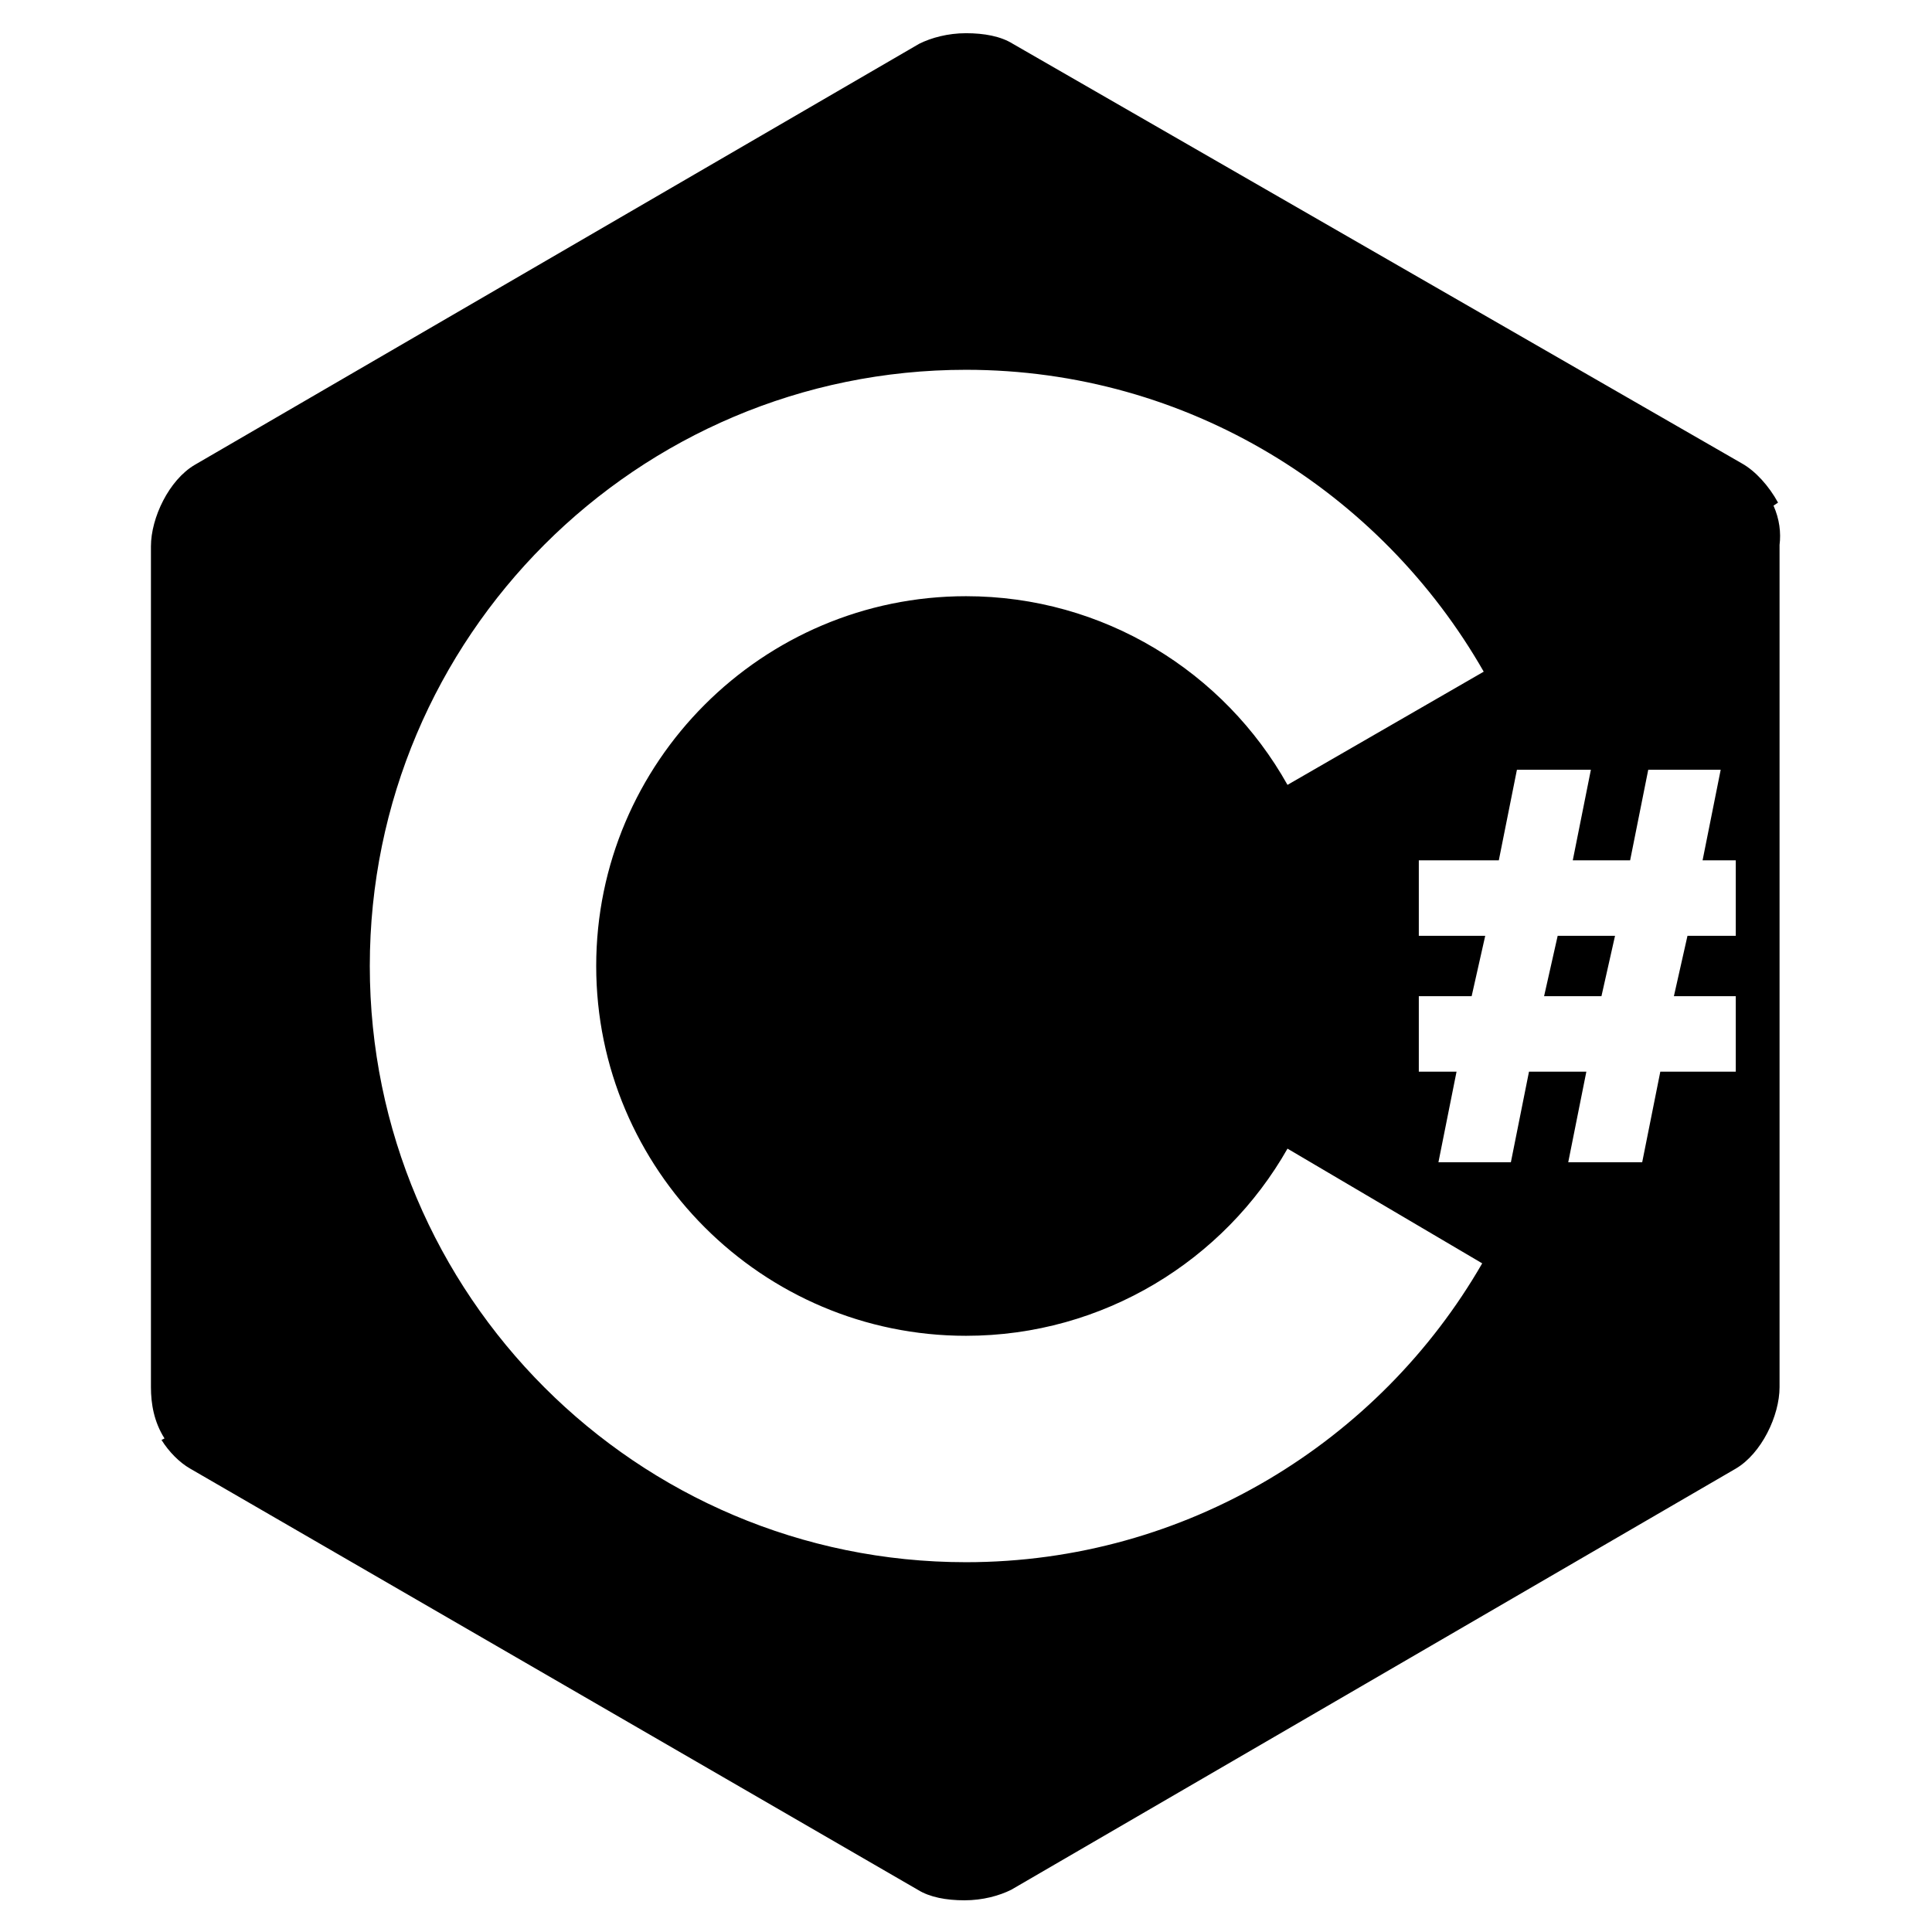
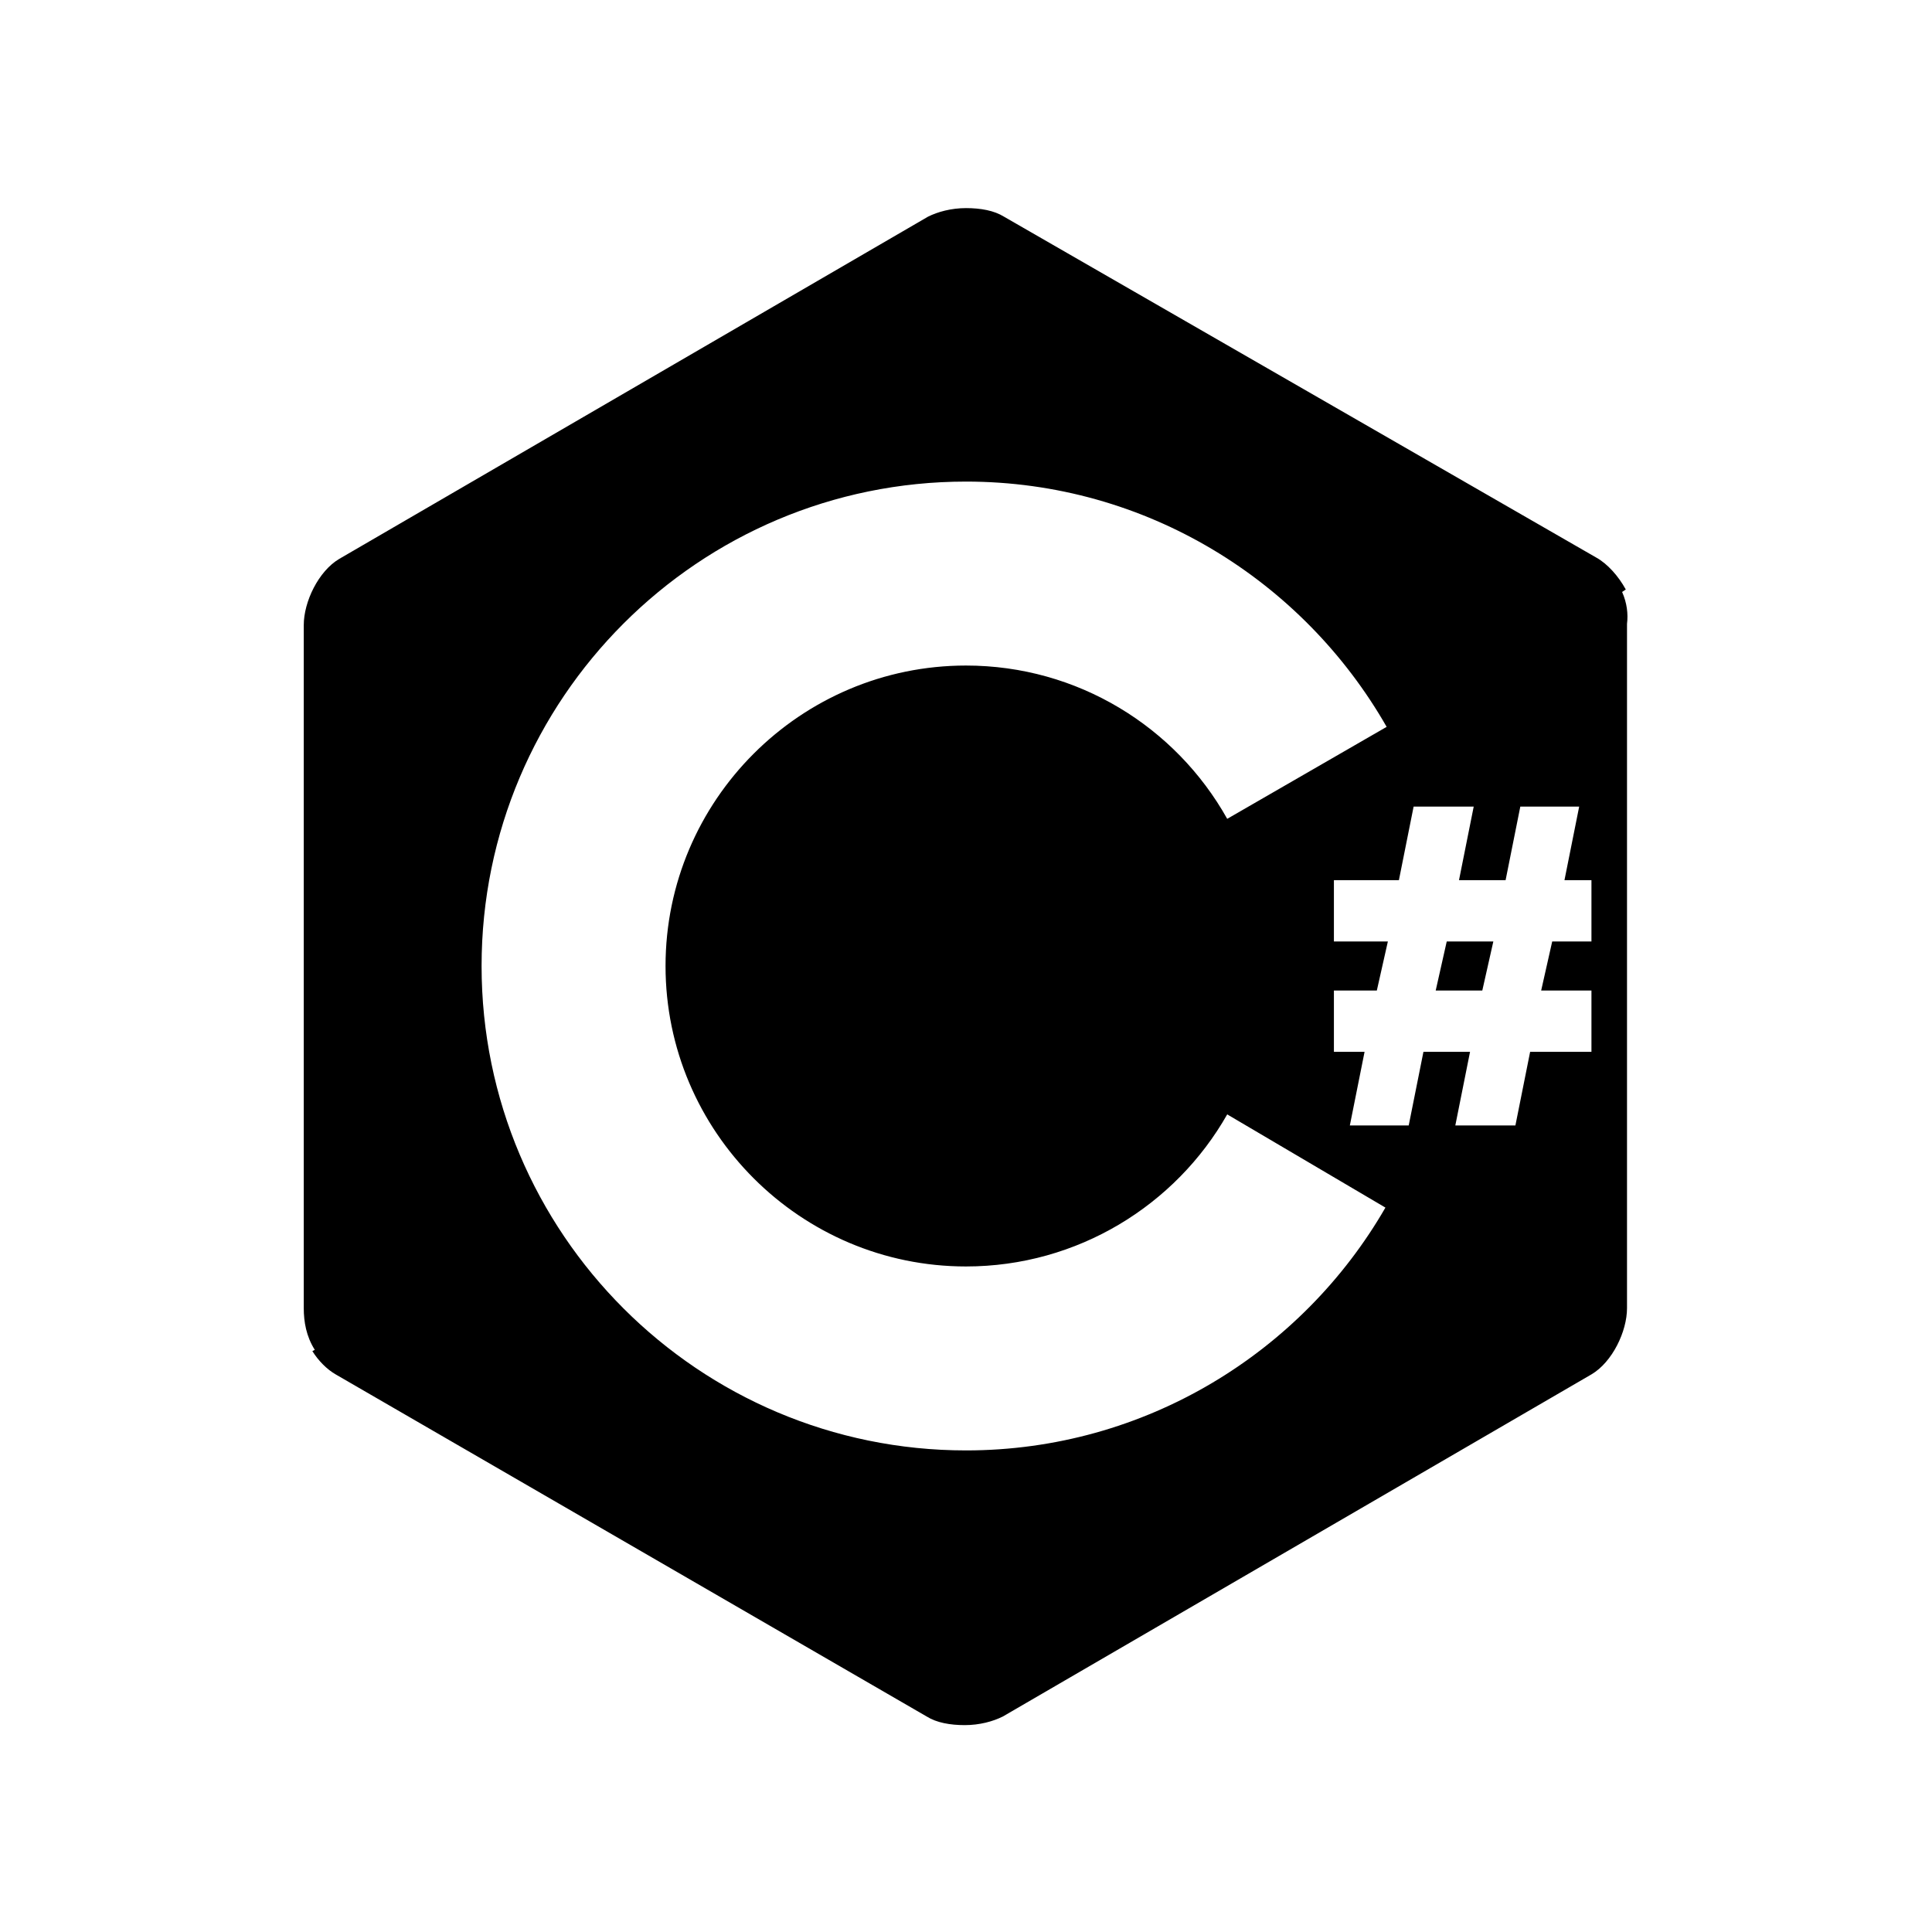
<svg xmlns="http://www.w3.org/2000/svg" width="24" height="24" viewBox="0 0 24 24" fill="none" stroke="currentColor" stroke-width="1.5" stroke-linecap="round" stroke-linejoin="round">
-   <g transform="scale(.1875)">
+   <g transform="translate(2.25 2.25) scale(0.1523438)">
    <path d="m117.5 33.5l.3-.2c-.6-1.1-1.5-2.1-2.4-2.6L67.1 2.9c-.8-.5-1.9-.7-3.1-.7s-2.3.3-3.1.7l-48 27.9c-1.7 1-2.9 3.5-2.9 5.4v55.7c0 1.1.2 2.3.9 3.4l-.2.1c.5.8 1.2 1.5 1.9 1.9l48.2 27.9c.8.5 1.9.7 3.1.7s2.3-.3 3.1-.7l48-27.9c1.7-1 2.9-3.5 2.9-5.4V36.1c.1-.8 0-1.7-.4-2.6m-53.5 70c-21.8 0-39.5-17.7-39.5-39.5S42.2 24.5 64 24.5c14.7 0 27.5 8.1 34.3 20l-13 7.5C81.1 44.5 73.1 39.5 64 39.5c-13.5 0-24.5 11-24.5 24.5s11 24.5 24.5 24.5c9.1 0 17.1-5 21.3-12.4l12.9 7.6c-6.8 11.8-19.6 19.8-34.2 19.8M115 62h-3.2l-.9 4h4.1v5h-5l-1.2 6h-4.9l1.2-6h-3.8l-1.2 6h-4.8l1.2-6H94v-5h3.5l.9-4H94v-5h5.3l1.2-6h4.9l-1.2 6h3.8l1.2-6h4.8l-1.2 6h2.2zm-12.7 4h3.8l.9-4h-3.8z" fill="currentColor" stroke="none" />
  </g>
</svg>
